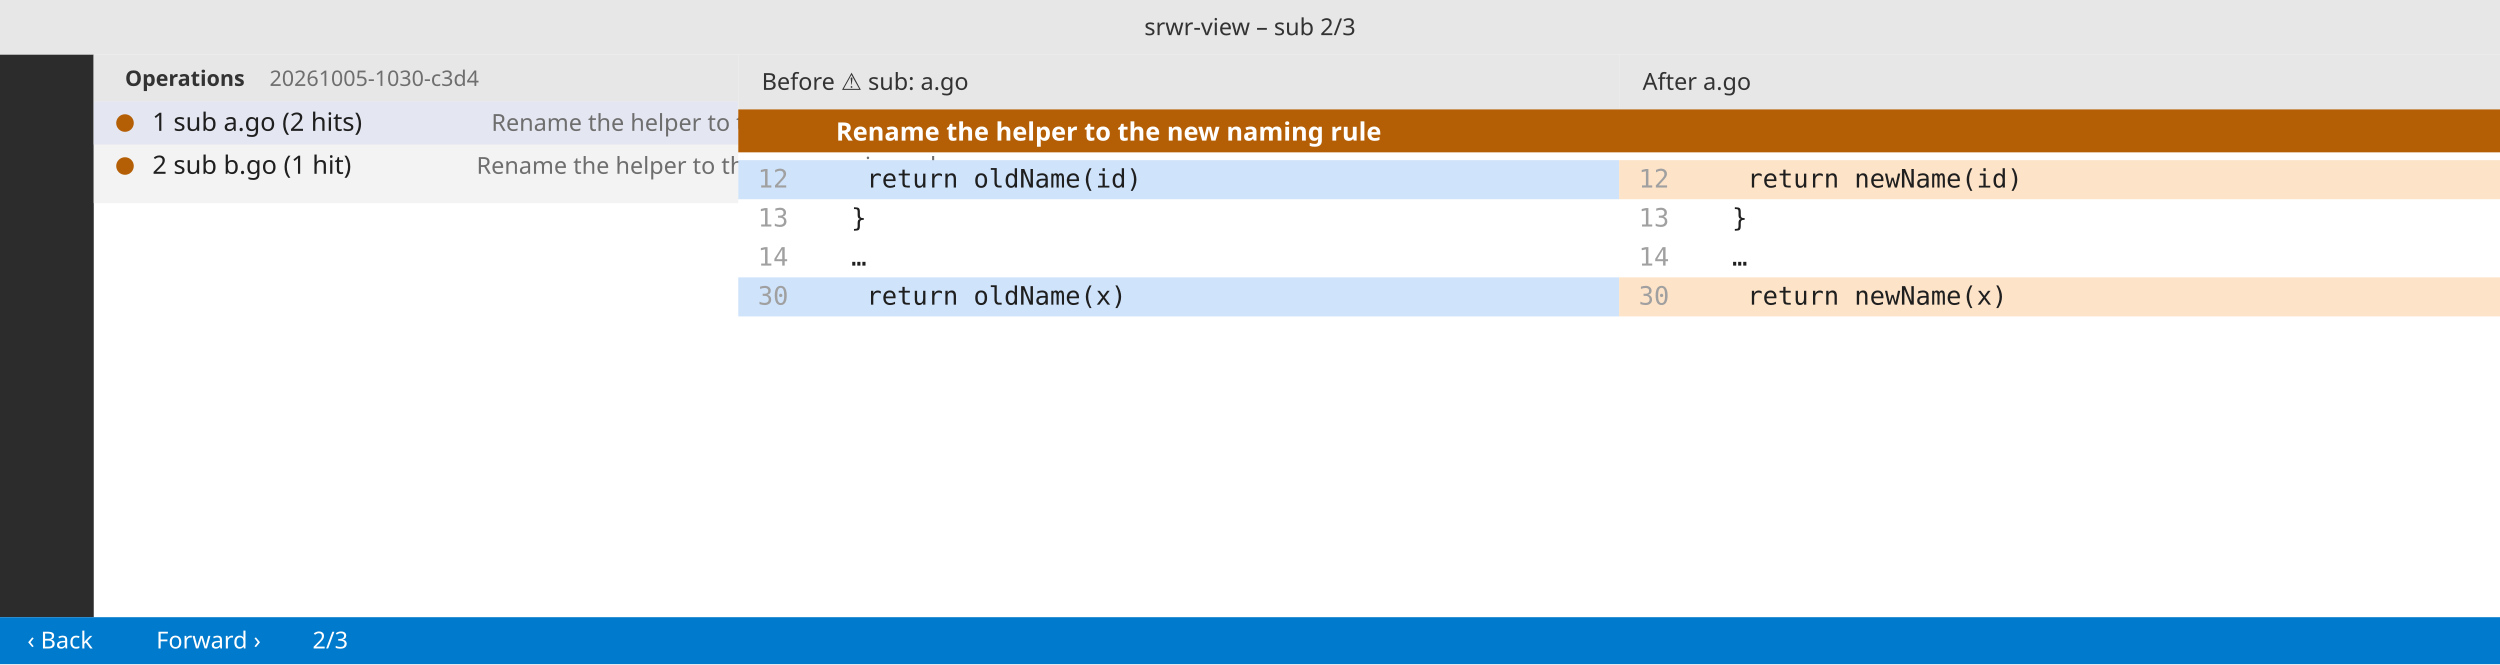
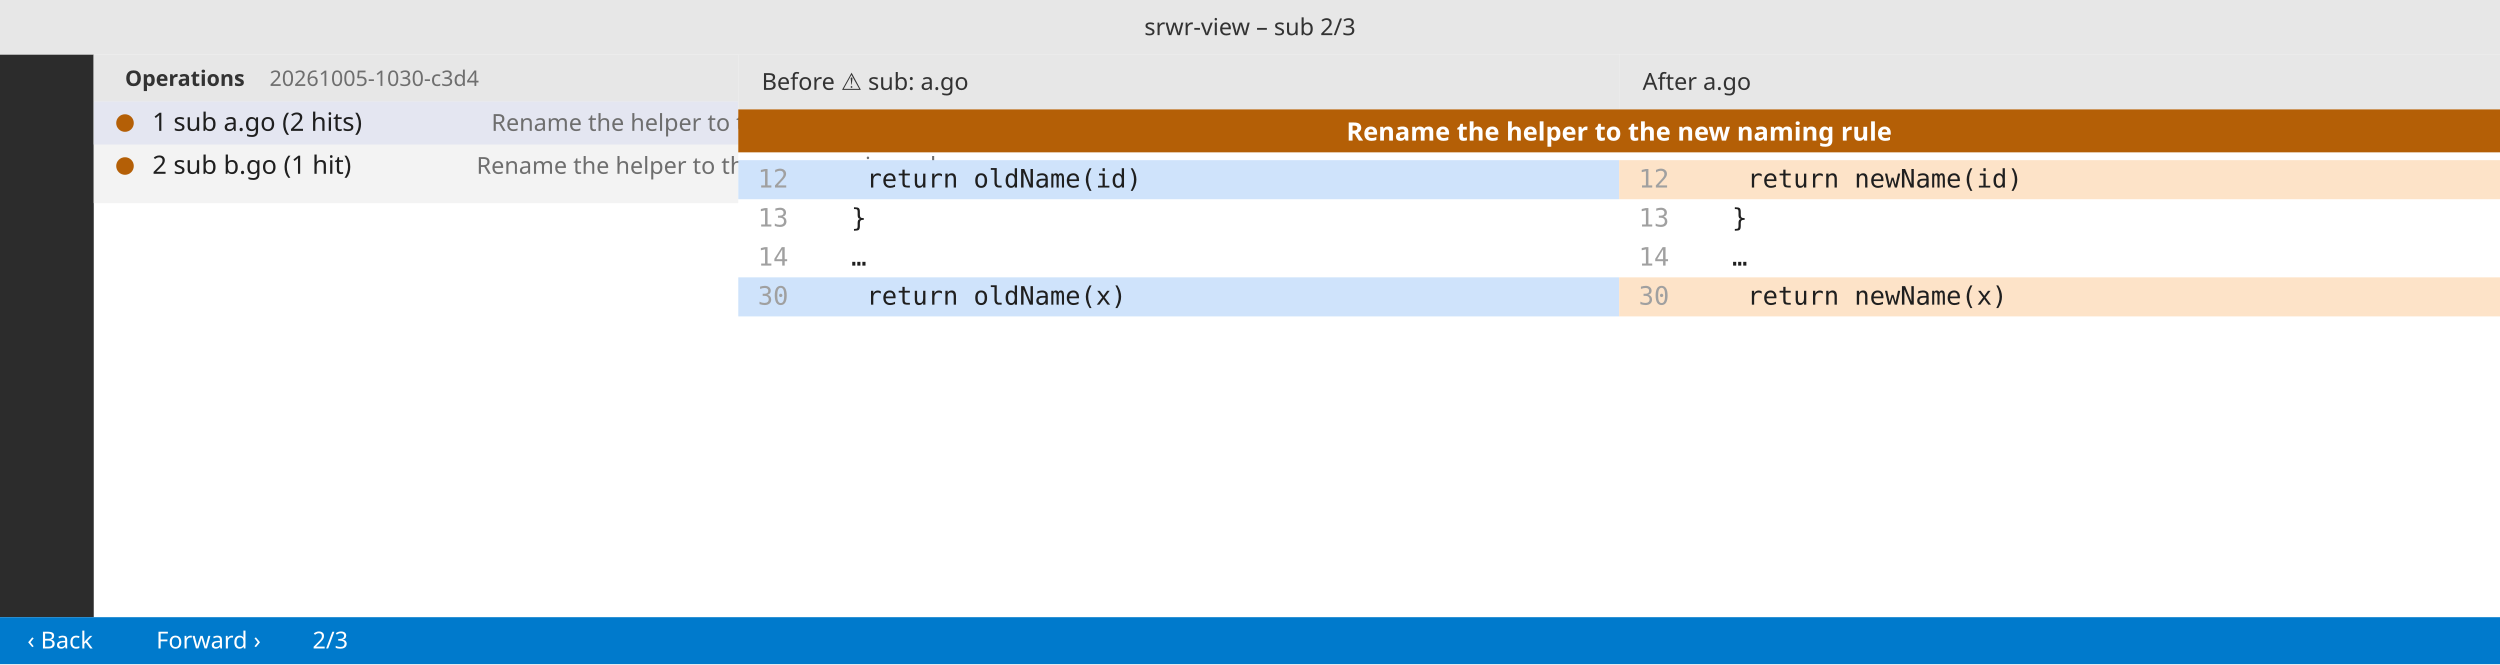
<svg xmlns="http://www.w3.org/2000/svg" width="1280" height="340" viewBox="0 0 1280 340" role="img" aria-label="A sub frame as a left/right diff in VSCode, option C (light)">
  <rect x="0" y="0" width="1280" height="340" fill="#ffffff" />
  <rect x="0" y="0" width="1280" height="28" fill="#e7e7e7" />
  <text x="640" y="18" fill="#333333" font-family="'Segoe UI','Hiragino Sans','Noto Sans JP','Meiryo',system-ui,sans-serif" font-size="12" text-anchor="middle">srwr-view  –  sub 2/3</text>
  <rect x="0" y="28" width="48" height="288" fill="#2c2c2c" />
  <rect x="48" y="28" width="330" height="76" fill="#f3f3f3" />
  <rect x="48" y="28" width="330" height="24" fill="#e7e7e7" />
  <text x="64" y="44" fill="#333333" font-family="'Segoe UI','Hiragino Sans','Noto Sans JP','Meiryo',system-ui,sans-serif" font-size="11" font-weight="bold">Operations</text>
  <text x="138" y="44" fill="#6e6e6e" font-family="'Segoe UI','Hiragino Sans','Noto Sans JP','Meiryo',system-ui,sans-serif" font-size="11">20261005-1030-c3d4</text>
  <rect x="48" y="52" width="330" height="22" fill="#e4e6f1" />
  <circle cx="64" cy="63" r="4.5" fill="#b45f06" />
  <text x="78" y="67" fill="#1f1f1f" font-family="'Segoe UI','Hiragino Sans','Noto Sans JP','Meiryo',system-ui,sans-serif" font-size="13">1  sub  a.go (2 hits)</text>
  <text x="251.6" y="67" fill="#6e6e6e" font-family="'Segoe UI','Hiragino Sans','Noto Sans JP','Meiryo',system-ui,sans-serif" font-size="12">Rename the helper to the new naming rule</text>
  <circle cx="64" cy="85" r="4.5" fill="#b45f06" />
  <text x="78" y="89" fill="#1f1f1f" font-family="'Segoe UI','Hiragino Sans','Noto Sans JP','Meiryo',system-ui,sans-serif" font-size="13">2  sub  b.go (1 hit)</text>
  <text x="244.0" y="89" fill="#6e6e6e" font-family="'Segoe UI','Hiragino Sans','Noto Sans JP','Meiryo',system-ui,sans-serif" font-size="12">Rename the helper to the new naming rule</text>
  <rect x="378" y="28" width="451" height="28" fill="#e7e7e7" />
  <text x="390" y="46" fill="#333333" font-family="'Segoe UI','Hiragino Sans','Noto Sans JP','Meiryo',system-ui,sans-serif" font-size="12">Before  ⚠ sub: a.go</text>
  <rect x="829" y="28" width="451" height="28" fill="#e7e7e7" />
  <text x="841" y="46" fill="#333333" font-family="'Segoe UI','Hiragino Sans','Noto Sans JP','Meiryo',system-ui,sans-serif" font-size="12">After  a.go</text>
  <rect x="378" y="56" width="902" height="22" fill="#b45f06" />
-   <text x="428" y="72" fill="#ffffff" font-family="'Segoe UI','Hiragino Sans','Noto Sans JP','Meiryo',system-ui,sans-serif" font-size="13" font-weight="bold">Rename the helper to the new naming rule</text>
+   <text x="829" y="72" fill="#ffffff" font-family="'Segoe UI','Hiragino Sans','Noto Sans JP','Meiryo',system-ui,sans-serif" font-size="13" font-weight="bold" text-anchor="middle">Rename the helper to the new naming rule</text>
  <rect x="378" y="82" width="451" height="20" fill="#cfe3fb" />
  <text x="388" y="96" fill="#a0a0a0" font-family="'DejaVu Sans Mono','Menlo','Consolas',monospace" font-size="13" xml:space="preserve" style="white-space:pre">12</text>
  <text x="428" y="96" fill="#1f1f1f" font-family="'DejaVu Sans Mono','Menlo','Consolas',monospace" font-size="13" xml:space="preserve" style="white-space:pre">		return oldName(id)</text>
  <text x="388" y="116" fill="#a0a0a0" font-family="'DejaVu Sans Mono','Menlo','Consolas',monospace" font-size="13" xml:space="preserve" style="white-space:pre">13</text>
  <text x="428" y="116" fill="#1f1f1f" font-family="'DejaVu Sans Mono','Menlo','Consolas',monospace" font-size="13" xml:space="preserve" style="white-space:pre">	}</text>
  <text x="388" y="136" fill="#a0a0a0" font-family="'DejaVu Sans Mono','Menlo','Consolas',monospace" font-size="13" xml:space="preserve" style="white-space:pre">14</text>
  <text x="428" y="136" fill="#1f1f1f" font-family="'DejaVu Sans Mono','Menlo','Consolas',monospace" font-size="13" xml:space="preserve" style="white-space:pre">	…</text>
  <rect x="378" y="142" width="451" height="20" fill="#cfe3fb" />
  <text x="388" y="156" fill="#a0a0a0" font-family="'DejaVu Sans Mono','Menlo','Consolas',monospace" font-size="13" xml:space="preserve" style="white-space:pre">30</text>
  <text x="428" y="156" fill="#1f1f1f" font-family="'DejaVu Sans Mono','Menlo','Consolas',monospace" font-size="13" xml:space="preserve" style="white-space:pre">		return oldName(x)</text>
  <rect x="829" y="82" width="451" height="20" fill="#fde3c8" />
  <text x="839" y="96" fill="#a0a0a0" font-family="'DejaVu Sans Mono','Menlo','Consolas',monospace" font-size="13" xml:space="preserve" style="white-space:pre">12</text>
  <text x="879" y="96" fill="#1f1f1f" font-family="'DejaVu Sans Mono','Menlo','Consolas',monospace" font-size="13" xml:space="preserve" style="white-space:pre">		return newName(id)</text>
  <text x="839" y="116" fill="#a0a0a0" font-family="'DejaVu Sans Mono','Menlo','Consolas',monospace" font-size="13" xml:space="preserve" style="white-space:pre">13</text>
  <text x="879" y="116" fill="#1f1f1f" font-family="'DejaVu Sans Mono','Menlo','Consolas',monospace" font-size="13" xml:space="preserve" style="white-space:pre">	}</text>
  <text x="839" y="136" fill="#a0a0a0" font-family="'DejaVu Sans Mono','Menlo','Consolas',monospace" font-size="13" xml:space="preserve" style="white-space:pre">14</text>
  <text x="879" y="136" fill="#1f1f1f" font-family="'DejaVu Sans Mono','Menlo','Consolas',monospace" font-size="13" xml:space="preserve" style="white-space:pre">	…</text>
  <rect x="829" y="142" width="451" height="20" fill="#fde3c8" />
  <text x="839" y="156" fill="#a0a0a0" font-family="'DejaVu Sans Mono','Menlo','Consolas',monospace" font-size="13" xml:space="preserve" style="white-space:pre">30</text>
  <text x="879" y="156" fill="#1f1f1f" font-family="'DejaVu Sans Mono','Menlo','Consolas',monospace" font-size="13" xml:space="preserve" style="white-space:pre">		return newName(x)</text>
  <rect x="0" y="316" width="1280" height="24" fill="#007acc" />
  <text x="14" y="332" fill="#ffffff" font-family="'Segoe UI','Hiragino Sans','Noto Sans JP','Meiryo',system-ui,sans-serif" font-size="12">‹ Back</text>
  <text x="80" y="332" fill="#ffffff" font-family="'Segoe UI','Hiragino Sans','Noto Sans JP','Meiryo',system-ui,sans-serif" font-size="12">Forward ›</text>
  <text x="160" y="332" fill="#ffffff" font-family="'Segoe UI','Hiragino Sans','Noto Sans JP','Meiryo',system-ui,sans-serif" font-size="12">2/3</text>
</svg>
